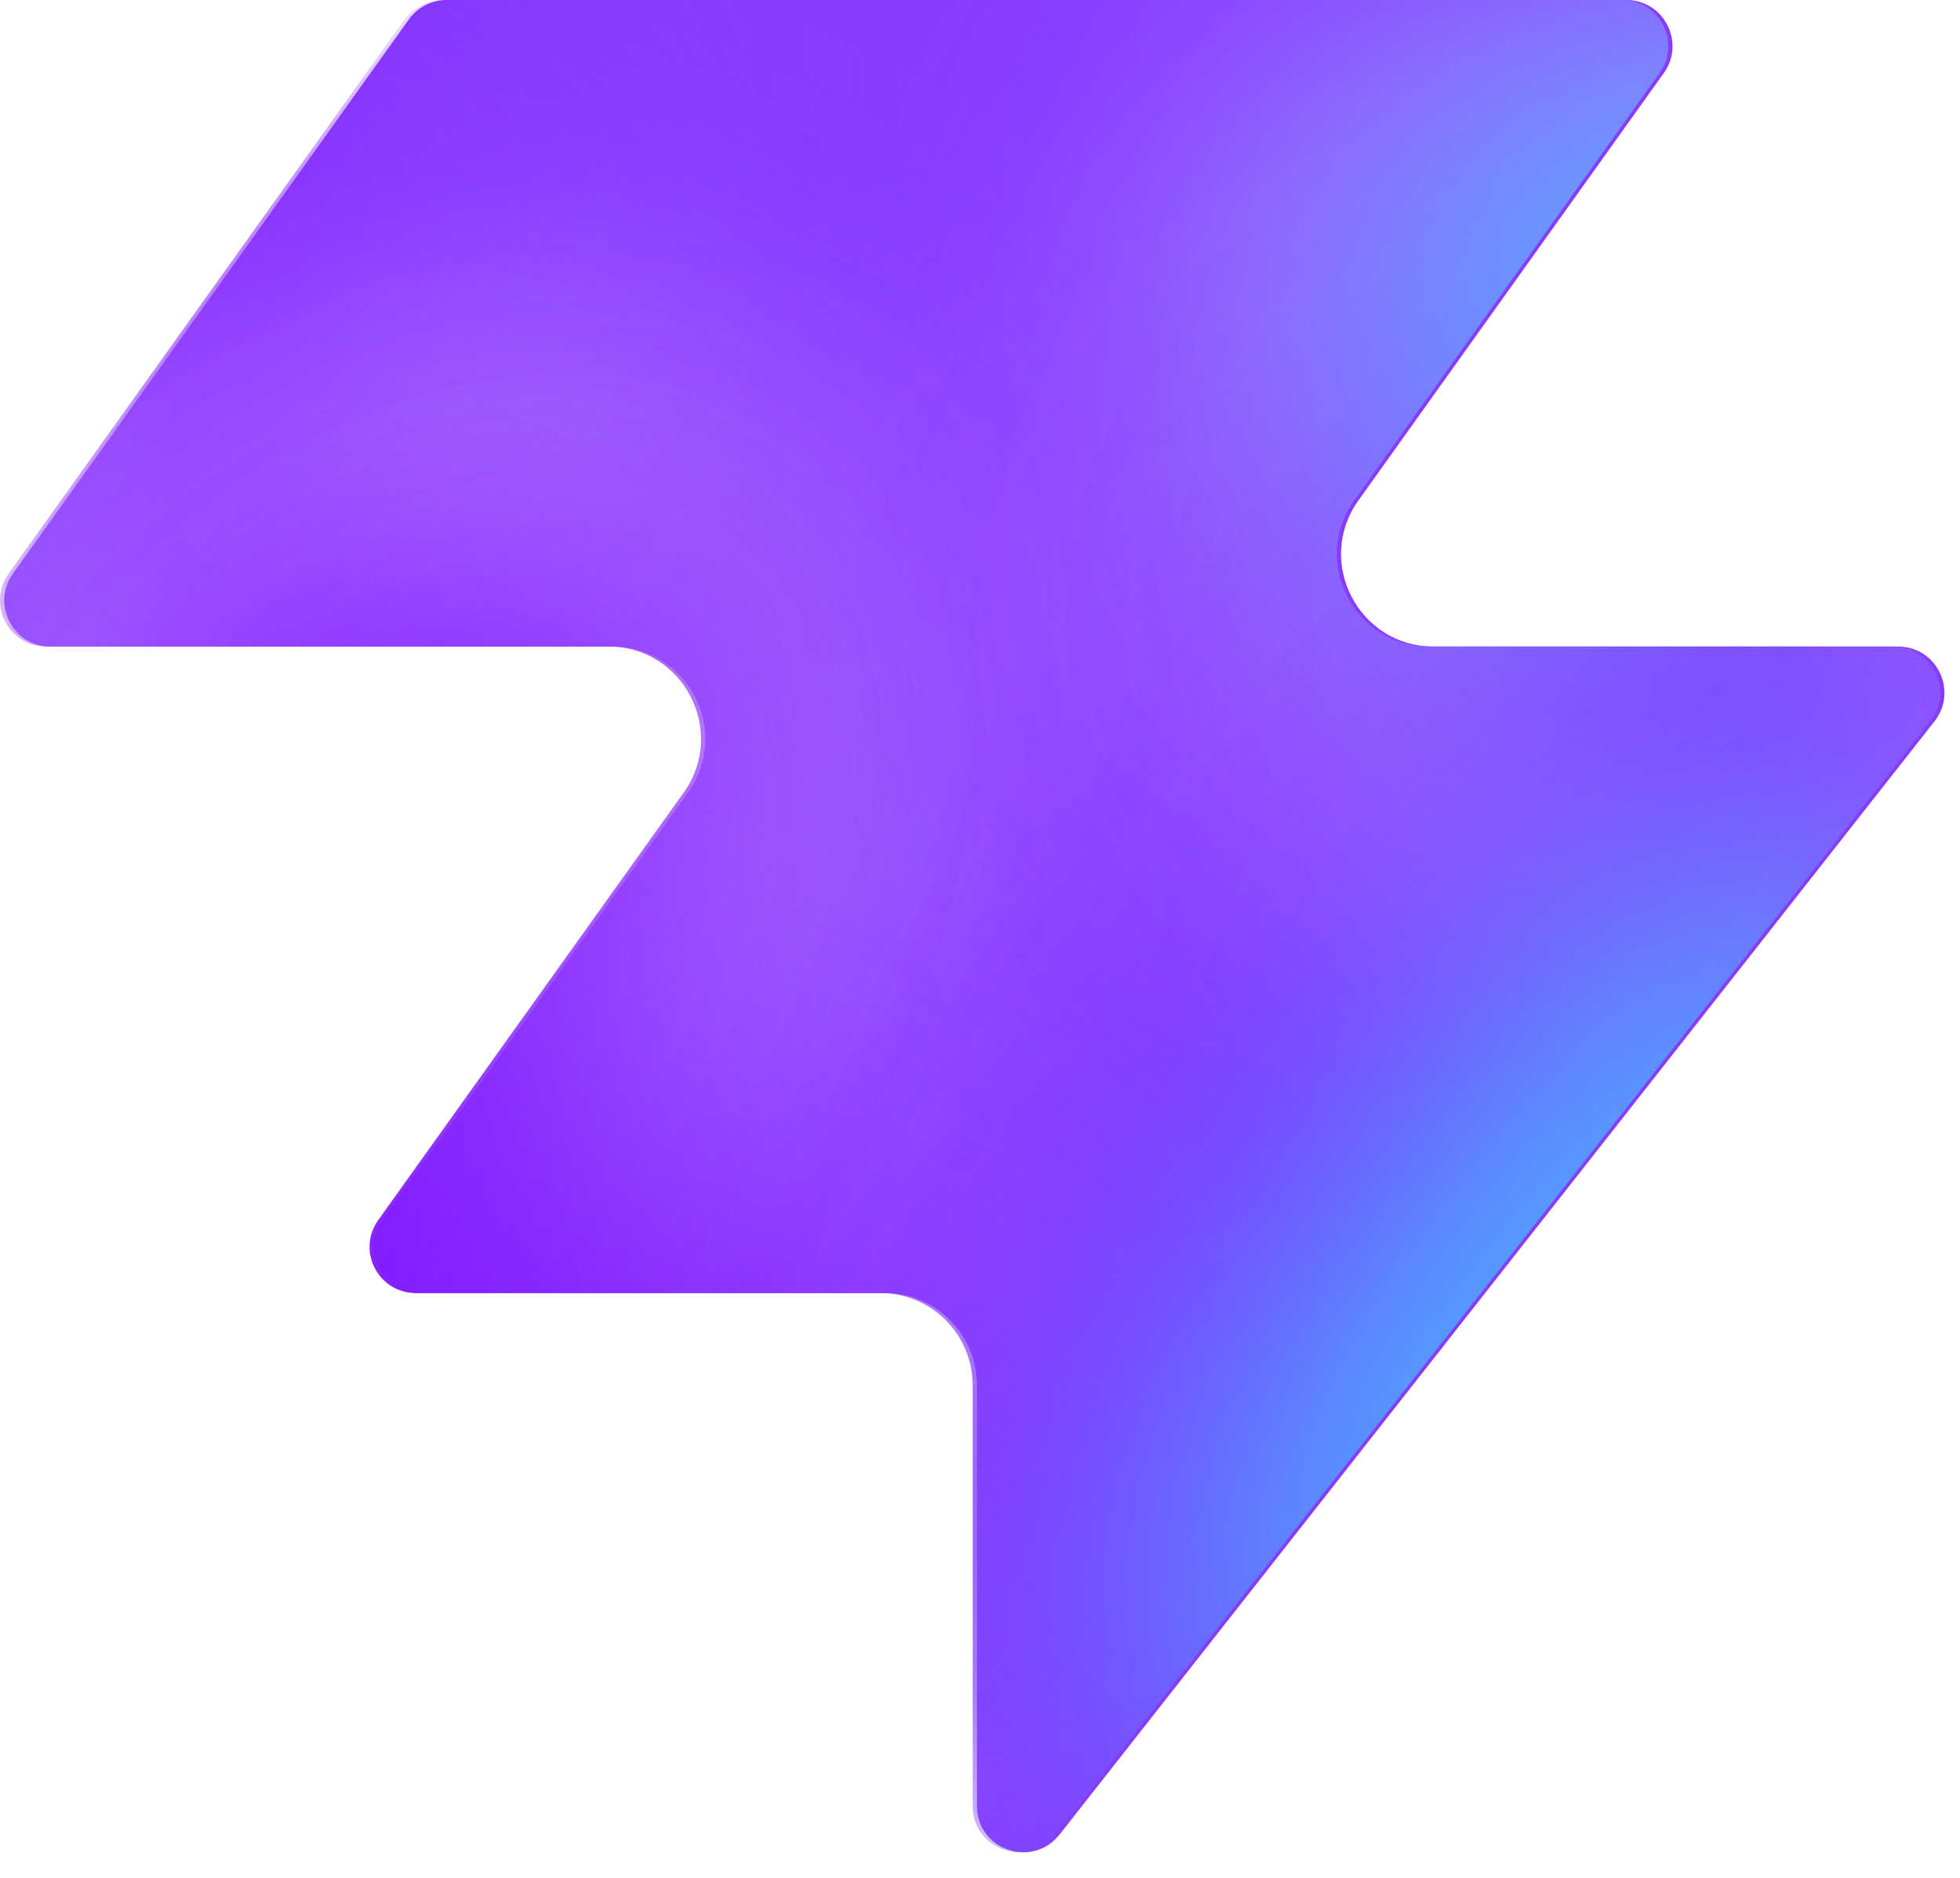
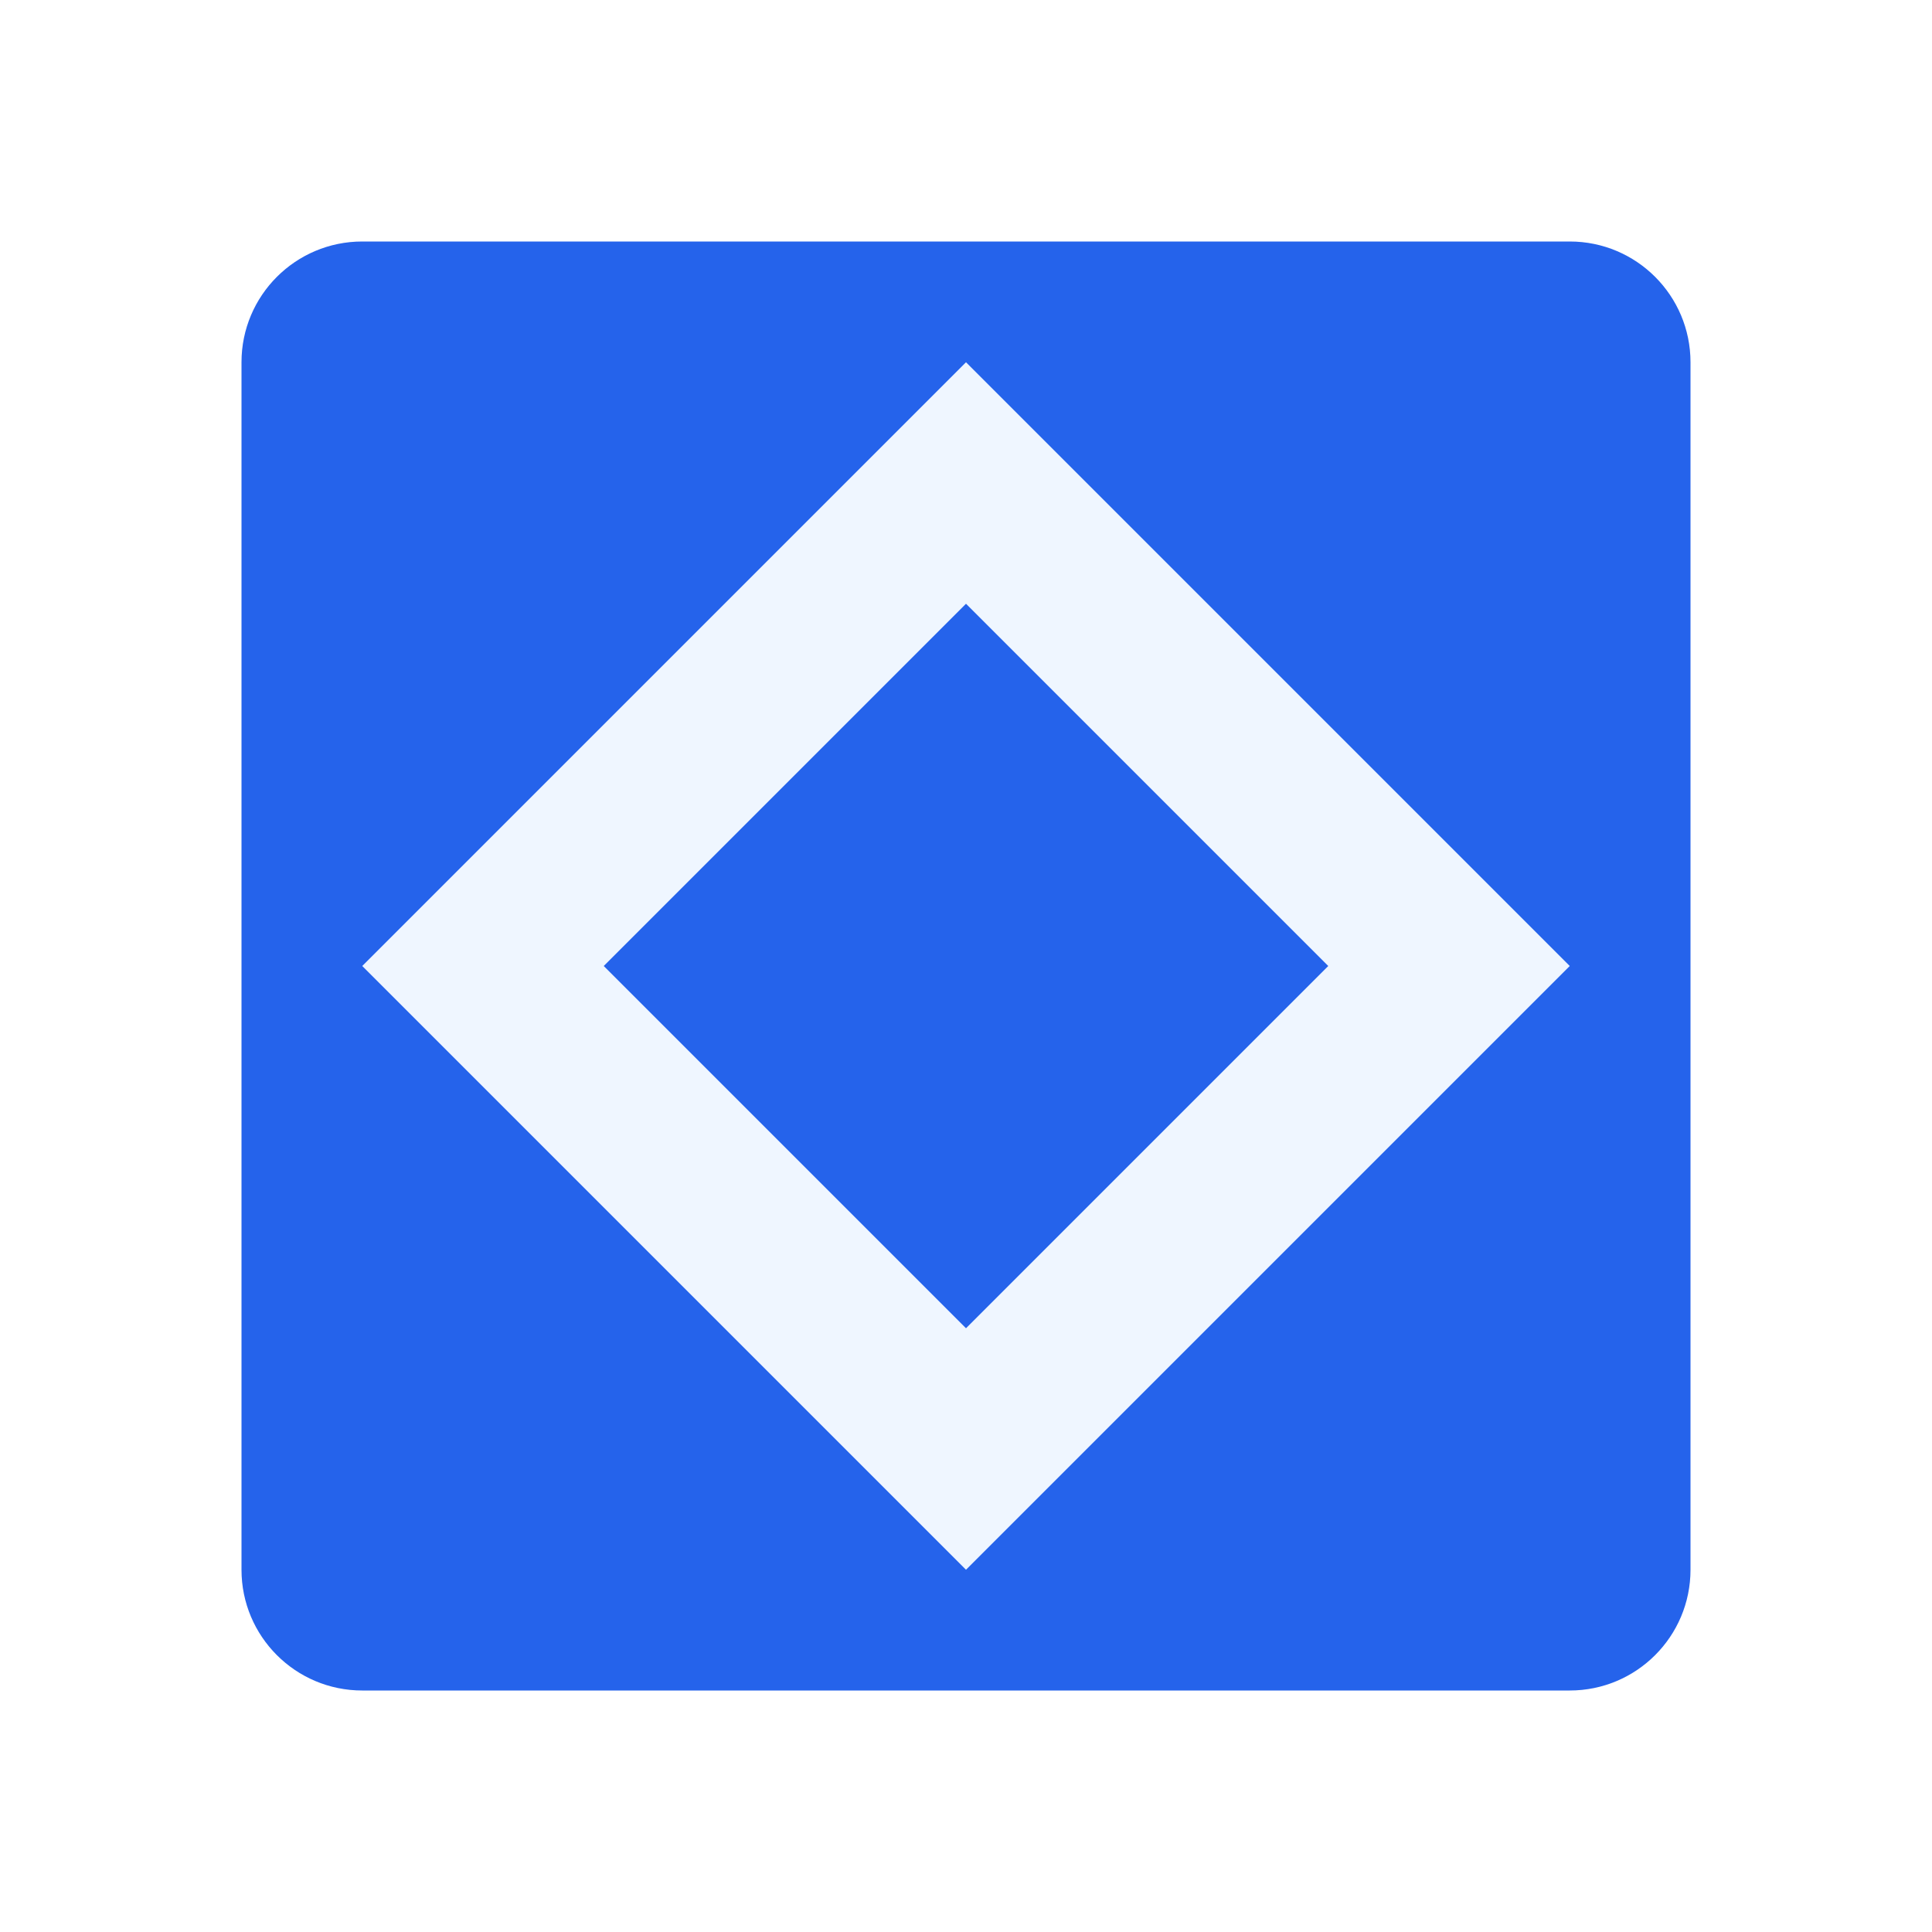
- <svg xmlns="http://www.w3.org/2000/svg" width="48" height="46" fill="none" viewBox="0 0 48 46">
-   <path fill="#863bff" d="M25.946 44.938c-.664.845-2.021.375-2.021-.698V33.937a2.26 2.26 0 0 0-2.262-2.262H10.287c-.92 0-1.456-1.04-.92-1.788l7.48-10.471c1.07-1.497 0-3.578-1.842-3.578H1.237c-.92 0-1.456-1.04-.92-1.788L10.013.474c.214-.297.556-.474.92-.474h28.894c.92 0 1.456 1.04.92 1.788l-7.48 10.471c-1.07 1.498 0 3.579 1.842 3.579h11.377c.943 0 1.473 1.088.89 1.83L25.947 44.94z" style="fill:#863bff;fill:color(display-p3 .525 .23 1);fill-opacity:1" />
-   <mask id="a" width="48" height="46" x="0" y="0" maskUnits="userSpaceOnUse" style="mask-type:alpha">
-     <path fill="#000" d="M25.842 44.938c-.664.844-2.021.375-2.021-.698V33.937a2.26 2.26 0 0 0-2.262-2.262H10.183c-.92 0-1.456-1.04-.92-1.788l7.48-10.471c1.07-1.498 0-3.579-1.842-3.579H1.133c-.92 0-1.456-1.04-.92-1.787L9.91.473c.214-.297.556-.474.92-.474h28.894c.92 0 1.456 1.04.92 1.788l-7.48 10.471c-1.07 1.498 0 3.578 1.842 3.578h11.377c.943 0 1.473 1.088.89 1.832L25.843 44.94z" style="fill:#000;fill-opacity:1" />
-   </mask>
-   <g mask="url(#a)">
-     <g filter="url(#b)">
-       <ellipse cx="5.508" cy="14.704" fill="#ede6ff" rx="5.508" ry="14.704" style="fill:#ede6ff;fill:color(display-p3 .927 .903 1);fill-opacity:1" transform="matrix(.00324 1 1 -.00324 -4.47 31.516)" />
-     </g>
-     <g filter="url(#c)">
-       <ellipse cx="10.399" cy="29.851" fill="#ede6ff" rx="10.399" ry="29.851" style="fill:#ede6ff;fill:color(display-p3 .927 .903 1);fill-opacity:1" transform="matrix(.00324 1 1 -.00324 -39.328 7.883)" />
-     </g>
-     <g filter="url(#d)">
-       <ellipse cx="5.508" cy="30.487" fill="#7e14ff" rx="5.508" ry="30.487" style="fill:#7e14ff;fill:color(display-p3 .492 .077 1);fill-opacity:1" transform="rotate(89.814 -25.913 -14.639)scale(1 -1)" />
-     </g>
-     <g filter="url(#e)">
-       <ellipse cx="5.508" cy="30.599" fill="#7e14ff" rx="5.508" ry="30.599" style="fill:#7e14ff;fill:color(display-p3 .492 .077 1);fill-opacity:1" transform="rotate(89.814 -32.644 -3.334)scale(1 -1)" />
-     </g>
-     <g filter="url(#f)">
-       <ellipse cx="5.508" cy="30.599" fill="#7e14ff" rx="5.508" ry="30.599" style="fill:#7e14ff;fill:color(display-p3 .492 .077 1);fill-opacity:1" transform="matrix(.00324 1 1 -.00324 -34.34 30.47)" />
-     </g>
-     <g filter="url(#g)">
-       <ellipse cx="14.072" cy="22.078" fill="#ede6ff" rx="14.072" ry="22.078" style="fill:#ede6ff;fill:color(display-p3 .927 .903 1);fill-opacity:1" transform="rotate(93.35 24.506 48.493)scale(-1 1)" />
-     </g>
-     <g filter="url(#h)">
-       <ellipse cx="3.47" cy="21.501" fill="#7e14ff" rx="3.47" ry="21.501" style="fill:#7e14ff;fill:color(display-p3 .492 .077 1);fill-opacity:1" transform="rotate(89.009 28.708 47.59)scale(-1 1)" />
-     </g>
-     <g filter="url(#i)">
-       <ellipse cx="3.47" cy="21.501" fill="#7e14ff" rx="3.47" ry="21.501" style="fill:#7e14ff;fill:color(display-p3 .492 .077 1);fill-opacity:1" transform="rotate(89.009 28.708 47.59)scale(-1 1)" />
-     </g>
-     <g filter="url(#j)">
-       <ellipse cx=".387" cy="8.972" fill="#7e14ff" rx="4.407" ry="29.108" style="fill:#7e14ff;fill:color(display-p3 .492 .077 1);fill-opacity:1" transform="rotate(39.51 .387 8.972)" />
-     </g>
-     <g filter="url(#k)">
-       <ellipse cx="47.523" cy="-6.092" fill="#7e14ff" rx="4.407" ry="29.108" style="fill:#7e14ff;fill:color(display-p3 .492 .077 1);fill-opacity:1" transform="rotate(37.892 47.523 -6.092)" />
-     </g>
-     <g filter="url(#l)">
-       <ellipse cx="41.412" cy="6.333" fill="#47bfff" rx="5.971" ry="9.665" style="fill:#47bfff;fill:color(display-p3 .28 .748 1);fill-opacity:1" transform="rotate(37.892 41.412 6.333)" />
-     </g>
-     <g filter="url(#m)">
-       <ellipse cx="-1.879" cy="38.332" fill="#7e14ff" rx="4.407" ry="29.108" style="fill:#7e14ff;fill:color(display-p3 .492 .077 1);fill-opacity:1" transform="rotate(37.892 -1.88 38.332)" />
-     </g>
-     <g filter="url(#n)">
-       <ellipse cx="-1.879" cy="38.332" fill="#7e14ff" rx="4.407" ry="29.108" style="fill:#7e14ff;fill:color(display-p3 .492 .077 1);fill-opacity:1" transform="rotate(37.892 -1.88 38.332)" />
-     </g>
-     <g filter="url(#o)">
-       <ellipse cx="35.651" cy="29.907" fill="#7e14ff" rx="4.407" ry="29.108" style="fill:#7e14ff;fill:color(display-p3 .492 .077 1);fill-opacity:1" transform="rotate(37.892 35.651 29.907)" />
-     </g>
-     <g filter="url(#p)">
-       <ellipse cx="38.418" cy="32.4" fill="#47bfff" rx="5.971" ry="15.297" style="fill:#47bfff;fill:color(display-p3 .28 .748 1);fill-opacity:1" transform="rotate(37.892 38.418 32.4)" />
-     </g>
-   </g>
-   <defs>
-     <filter id="b" width="60.045" height="41.654" x="-19.77" y="16.149" color-interpolation-filters="sRGB" filterUnits="userSpaceOnUse">
-       <feFlood flood-opacity="0" result="BackgroundImageFix" />
-       <feBlend in="SourceGraphic" in2="BackgroundImageFix" result="shape" />
-       <feGaussianBlur result="effect1_foregroundBlur_2002_17158" stdDeviation="7.659" />
-     </filter>
-     <filter id="c" width="90.34" height="51.437" x="-54.613" y="-7.533" color-interpolation-filters="sRGB" filterUnits="userSpaceOnUse">
-       <feFlood flood-opacity="0" result="BackgroundImageFix" />
-       <feBlend in="SourceGraphic" in2="BackgroundImageFix" result="shape" />
-       <feGaussianBlur result="effect1_foregroundBlur_2002_17158" stdDeviation="7.659" />
-     </filter>
-     <filter id="d" width="79.355" height="29.4" x="-49.64" y="2.03" color-interpolation-filters="sRGB" filterUnits="userSpaceOnUse">
-       <feFlood flood-opacity="0" result="BackgroundImageFix" />
-       <feBlend in="SourceGraphic" in2="BackgroundImageFix" result="shape" />
-       <feGaussianBlur result="effect1_foregroundBlur_2002_17158" stdDeviation="4.596" />
-     </filter>
-     <filter id="e" width="79.579" height="29.4" x="-45.045" y="20.029" color-interpolation-filters="sRGB" filterUnits="userSpaceOnUse">
-       <feFlood flood-opacity="0" result="BackgroundImageFix" />
-       <feBlend in="SourceGraphic" in2="BackgroundImageFix" result="shape" />
-       <feGaussianBlur result="effect1_foregroundBlur_2002_17158" stdDeviation="4.596" />
-     </filter>
-     <filter id="f" width="79.579" height="29.4" x="-43.513" y="21.178" color-interpolation-filters="sRGB" filterUnits="userSpaceOnUse">
-       <feFlood flood-opacity="0" result="BackgroundImageFix" />
-       <feBlend in="SourceGraphic" in2="BackgroundImageFix" result="shape" />
-       <feGaussianBlur result="effect1_foregroundBlur_2002_17158" stdDeviation="4.596" />
-     </filter>
-     <filter id="g" width="74.749" height="58.852" x="15.756" y="-17.901" color-interpolation-filters="sRGB" filterUnits="userSpaceOnUse">
-       <feFlood flood-opacity="0" result="BackgroundImageFix" />
-       <feBlend in="SourceGraphic" in2="BackgroundImageFix" result="shape" />
-       <feGaussianBlur result="effect1_foregroundBlur_2002_17158" stdDeviation="7.659" />
-     </filter>
-     <filter id="h" width="61.377" height="25.362" x="23.548" y="2.284" color-interpolation-filters="sRGB" filterUnits="userSpaceOnUse">
-       <feFlood flood-opacity="0" result="BackgroundImageFix" />
-       <feBlend in="SourceGraphic" in2="BackgroundImageFix" result="shape" />
-       <feGaussianBlur result="effect1_foregroundBlur_2002_17158" stdDeviation="4.596" />
-     </filter>
-     <filter id="i" width="61.377" height="25.362" x="23.548" y="2.284" color-interpolation-filters="sRGB" filterUnits="userSpaceOnUse">
-       <feFlood flood-opacity="0" result="BackgroundImageFix" />
-       <feBlend in="SourceGraphic" in2="BackgroundImageFix" result="shape" />
-       <feGaussianBlur result="effect1_foregroundBlur_2002_17158" stdDeviation="4.596" />
-     </filter>
-     <filter id="j" width="56.045" height="63.649" x="-27.636" y="-22.853" color-interpolation-filters="sRGB" filterUnits="userSpaceOnUse">
-       <feFlood flood-opacity="0" result="BackgroundImageFix" />
-       <feBlend in="SourceGraphic" in2="BackgroundImageFix" result="shape" />
-       <feGaussianBlur result="effect1_foregroundBlur_2002_17158" stdDeviation="4.596" />
-     </filter>
-     <filter id="k" width="54.814" height="64.646" x="20.116" y="-38.415" color-interpolation-filters="sRGB" filterUnits="userSpaceOnUse">
-       <feFlood flood-opacity="0" result="BackgroundImageFix" />
-       <feBlend in="SourceGraphic" in2="BackgroundImageFix" result="shape" />
-       <feGaussianBlur result="effect1_foregroundBlur_2002_17158" stdDeviation="4.596" />
-     </filter>
-     <filter id="l" width="33.541" height="35.313" x="24.641" y="-11.323" color-interpolation-filters="sRGB" filterUnits="userSpaceOnUse">
-       <feFlood flood-opacity="0" result="BackgroundImageFix" />
-       <feBlend in="SourceGraphic" in2="BackgroundImageFix" result="shape" />
-       <feGaussianBlur result="effect1_foregroundBlur_2002_17158" stdDeviation="4.596" />
-     </filter>
-     <filter id="m" width="54.814" height="64.646" x="-29.286" y="6.009" color-interpolation-filters="sRGB" filterUnits="userSpaceOnUse">
-       <feFlood flood-opacity="0" result="BackgroundImageFix" />
-       <feBlend in="SourceGraphic" in2="BackgroundImageFix" result="shape" />
-       <feGaussianBlur result="effect1_foregroundBlur_2002_17158" stdDeviation="4.596" />
-     </filter>
-     <filter id="n" width="54.814" height="64.646" x="-29.286" y="6.009" color-interpolation-filters="sRGB" filterUnits="userSpaceOnUse">
-       <feFlood flood-opacity="0" result="BackgroundImageFix" />
-       <feBlend in="SourceGraphic" in2="BackgroundImageFix" result="shape" />
-       <feGaussianBlur result="effect1_foregroundBlur_2002_17158" stdDeviation="4.596" />
-     </filter>
-     <filter id="o" width="54.814" height="64.646" x="8.244" y="-2.416" color-interpolation-filters="sRGB" filterUnits="userSpaceOnUse">
-       <feFlood flood-opacity="0" result="BackgroundImageFix" />
-       <feBlend in="SourceGraphic" in2="BackgroundImageFix" result="shape" />
-       <feGaussianBlur result="effect1_foregroundBlur_2002_17158" stdDeviation="4.596" />
-     </filter>
-     <filter id="p" width="39.409" height="43.623" x="18.713" y="10.588" color-interpolation-filters="sRGB" filterUnits="userSpaceOnUse">
-       <feFlood flood-opacity="0" result="BackgroundImageFix" />
-       <feBlend in="SourceGraphic" in2="BackgroundImageFix" result="shape" />
-       <feGaussianBlur result="effect1_foregroundBlur_2002_17158" stdDeviation="4.596" />
-     </filter>
-   </defs>
+ <svg xmlns="http://www.w3.org/2000/svg" width="32" height="32" viewBox="0 0 32 32" fill="none">
+   <rect x="4" y="4" width="24" height="24" rx="2" fill="#2563EB" />
+   <path d="M16 6L26 16L16 26L6 16Z" fill="#EFF6FF" />
+   <path d="M16 10L22 16L16 22L10 16Z" fill="#2563EB" />
</svg>
